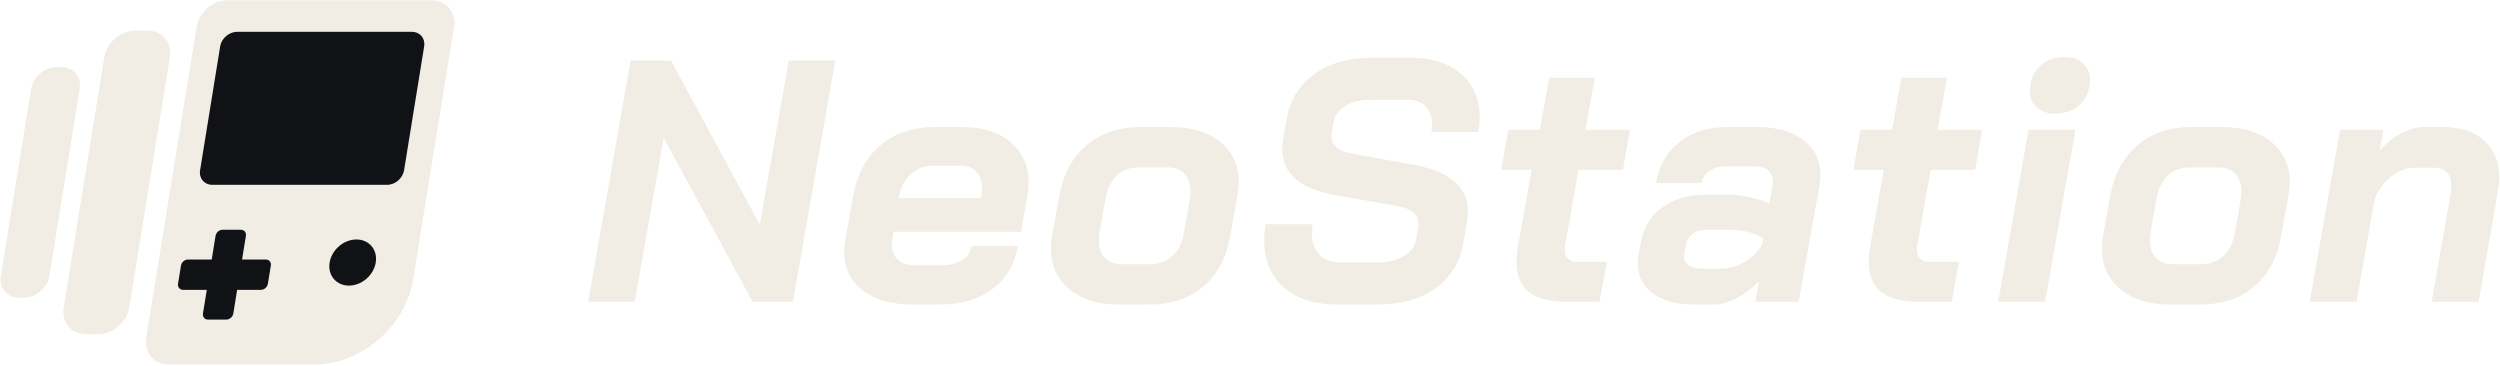
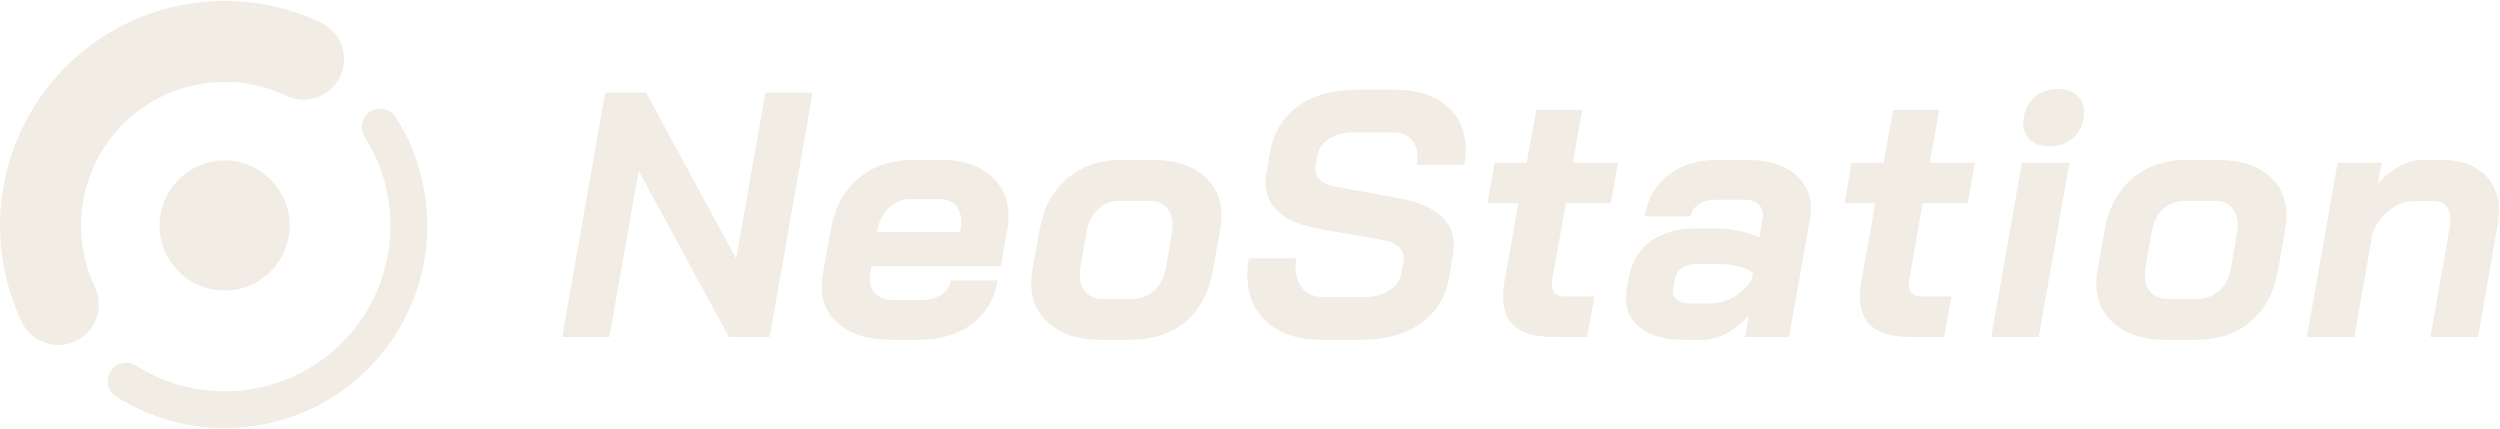
- <svg xmlns="http://www.w3.org/2000/svg" viewBox="134.0 200.8 761.8 111.3">
-   <g id="icon" transform="matrix(0.37 0 -0.06 0.37 147.87 200.88)">
-     <path fill="#F1EDE4" d="M18 55H22A18 18 0 0 1 40 73V227A18 18 0 0 1 22 245H18A18 18 0 0 1 0 227V73A18 18 0 0 1 18 55Z" />
-     <path fill="#F1EDE4" d="M78 25H88A22 22 0 0 1 110 47V253A22 22 0 0 1 88 275H78A22 22 0 0 1 56 253V47A22 22 0 0 1 78 25Z" />
-     <path fill="#F1EDE4" d="M150 0H318A22 22 0 0 1 340 22V230A70 70 0 0 1 270 300H150A22 22 0 0 1 128 278V22A22 22 0 0 1 150 0Z" />
-     <path fill="#111216" d="M162 26H306A12 12 0 0 1 318 38V140A12 12 0 0 1 306 152H162A12 12 0 0 1 150 140V38A12 12 0 0 1 162 26Z" />
-     <path fill="#111216" d="M171.5 194A5 5 0 0 1 176.5 189H191.5A5 5 0 0 1 196.5 194V213.5H216A5 5 0 0 1 221 218.5V233.5A5 5 0 0 1 216 238.5H196.5V258A5 5 0 0 1 191.5 263H176.5A5 5 0 0 1 171.5 258V238.5H152A5 5 0 0 1 147 233.5V218.5A5 5 0 0 1 152 213.5H171.5Z" />
-     <path fill="#111216" d="M269 216A19 19 0 1 0 307 216A19 19 0 1 0 269 216Z" />
-   </g>
-   <g id="wordmark" transform="translate(311.35 292.75) scale(1.05)">
-     <path fill="#F1EDE4" d="M1.8 0L14.1 -70L25.8 -70L51.6 -22.4L60 -70L73.5 -70L61.2 0L49.5 0L23.7 -47.6L15.3 0L1.8 0M95.9 0.8Q86.7 0.8 81.4 -3.35Q76.1 -7.5 76.1 -14.5L76.1 -14.5Q76.1 -16.1 76.4 -17.9L76.4 -17.9L78.7 -30.8Q80.4 -40.2 86.65 -45.45Q92.9 -50.7 102.4 -50.7L102.4 -50.7L110.4 -50.7Q119.3 -50.7 124.45 -46.25Q129.6 -41.8 129.6 -34.6L129.6 -34.6Q129.6 -32.8 129.3 -31L129.3 -31L127.4 -20.3L90.4 -20.3L90 -17.9Q89.9 -17.4 89.9 -16.5L89.9 -16.5Q89.9 -13.8 91.65 -12.2Q93.4 -10.6 96.5 -10.6L96.5 -10.6L104.3 -10.6Q108 -10.6 110.35 -12.1Q112.7 -13.6 113.1 -16.2L113.1 -16.2L126.5 -16.2Q125.1 -8.2 119.1 -3.7Q113.1 0.8 103.9 0.8L103.9 0.8L95.9 0.8M91.9 -30.1L115.8 -30.1L115.9 -30.7Q116.1 -32.1 116.1 -32.8L116.1 -32.8Q116.1 -35.9 114.45 -37.7Q112.8 -39.5 109.8 -39.5L109.8 -39.5L101.6 -39.5Q98.1 -39.5 95.45 -37.05Q92.8 -34.6 92 -30.6L92 -30.6L91.9 -30.1M155.6 0.8Q146.8 0.8 141.45 -3.65Q136.1 -8.1 136.1 -15.4L136.1 -15.4Q136.1 -17.2 136.4 -19L136.4 -19L138.5 -30.7Q140.2 -40.1 146.4 -45.4Q152.6 -50.7 162 -50.7L162 -50.7L170.9 -50.7Q180 -50.7 185.3 -46.35Q190.6 -42 190.6 -34.6L190.6 -34.6Q190.6 -33.5 190.2 -30.7L190.2 -30.7L188.1 -19Q186.4 -9.6 180.3 -4.4Q174.2 0.8 164.5 0.8L164.5 0.8L155.6 0.8M156.5 -10.9L165 -10.9Q168.8 -10.9 171.4 -13.35Q174 -15.8 174.7 -20.1L174.7 -20.1L176.4 -29.8Q176.6 -31.4 176.6 -32L176.6 -32Q176.6 -35.2 174.85 -37.1Q173.1 -39 170 -39L170 -39L161.5 -39Q157.7 -39 155.15 -36.55Q152.6 -34.1 151.9 -29.8L151.9 -29.8L150.2 -20.1Q150 -18.5 150 -17.8L150 -17.8Q150 -14.6 151.75 -12.75Q153.5 -10.9 156.5 -10.9L156.5 -10.9M219.2 0.8Q209.3 0.8 203.65 -4.2Q198 -9.2 198 -17.7L198 -17.7Q198 -20.2 198.4 -22.5L198.4 -22.5L212 -22.5Q211.8 -20.7 211.8 -20L211.8 -20Q211.8 -16 214 -13.7Q216.2 -11.4 220 -11.4L220 -11.4L231 -11.4Q235.4 -11.4 238.5 -13.25Q241.6 -15.1 242.1 -18.2L242.1 -18.2L242.7 -21.7L242.8 -22.6Q242.8 -24.6 241.2 -25.95Q239.6 -27.3 236.6 -27.8L236.6 -27.8L218.9 -30.9Q203.2 -33.6 203.2 -44.4L203.2 -44.4Q203.2 -45.9 203.5 -47.4L203.5 -47.4L204.5 -53Q206 -61.4 212.55 -66.1Q219.1 -70.8 229.2 -70.8L229.2 -70.8L240.4 -70.8Q249.7 -70.8 255.1 -66.15Q260.5 -61.5 260.5 -53.6L260.5 -53.6Q260.5 -51.3 260.1 -49.3L260.1 -49.3L246.5 -49.3Q246.7 -50.9 246.7 -51.5L246.7 -51.5Q246.7 -54.8 244.85 -56.7Q243 -58.6 239.8 -58.6L239.8 -58.6L228.6 -58.6Q224.4 -58.6 221.5 -56.8Q218.6 -55 218.1 -52L218.1 -52L217.6 -49.2Q217.5 -48.8 217.5 -48.1L217.5 -48.1Q217.5 -44.1 223.4 -43L223.4 -43L241.1 -39.8Q257.1 -36.9 257.1 -26.3L257.1 -26.3Q257.1 -25.6 256.9 -23.8L256.9 -23.8L255.8 -17.2Q254.4 -8.7 247.75 -3.95Q241.1 0.8 230.6 0.8L230.6 0.8L219.2 0.8M285.8 0Q278.4 0 274.8 -2.85Q271.2 -5.7 271.2 -11.7L271.2 -11.7Q271.2 -13.6 271.7 -16.4L271.7 -16.4L275.6 -38.3L266.8 -38.3L268.8 -49.9L278 -49.9L280.7 -65L293.9 -65L291.2 -49.9L304.1 -49.9L302.1 -38.3L289.2 -38.3L285.4 -17Q285.2 -15.6 285.2 -15.1L285.2 -15.1Q285.2 -11.6 288.9 -11.6L288.9 -11.6L297.4 -11.6L295.3 0L285.8 0M322.8 0.8Q315.2 0.8 310.8 -2.4Q306.4 -5.6 306.4 -11L306.4 -11Q306.4 -11.8 306.6 -13.4L306.6 -13.4L307.3 -17.3Q308.5 -23.8 313.55 -27.45Q318.6 -31.1 326.5 -31.1L326.5 -31.1L332.5 -31.1Q335.4 -31.1 338.75 -30.4Q342.1 -29.7 344.6 -28.5L344.6 -28.5L345.5 -33.7Q345.6 -34.1 345.6 -34.9L345.6 -34.9Q345.6 -36.9 344.25 -38.1Q342.9 -39.3 340.5 -39.3L340.5 -39.3L332 -39.3Q329.1 -39.3 327.2 -38Q325.3 -36.7 324.9 -34.5L324.9 -34.5L311.7 -34.5Q313.1 -42.2 318.6 -46.45Q324.1 -50.7 332.6 -50.7L332.6 -50.7L341.1 -50.7Q349.5 -50.7 354.45 -46.9Q359.4 -43.1 359.4 -36.7L359.4 -36.7Q359.4 -35.2 359.1 -33.7L359.1 -33.7L353.1 0L340.5 0L341.6 -6Q338.5 -2.8 335.05 -1Q331.6 0.8 328.6 0.8L328.6 0.8L322.8 0.8M325.1 -9.6L330.4 -9.6Q334 -9.6 337.3 -11.5Q340.6 -13.4 342.5 -16.6L342.5 -16.6L342.8 -18.3Q341.5 -19.5 338.7 -20.2Q335.9 -20.9 332.7 -20.9L332.7 -20.9L326.5 -20.9Q324 -20.9 322.4 -19.75Q320.8 -18.6 320.4 -16.5L320.4 -16.5L319.9 -13.9Q319.5 -12 320.95 -10.8Q322.4 -9.6 325.1 -9.6L325.1 -9.6M388 0Q380.6 0 377 -2.85Q373.4 -5.7 373.4 -11.7L373.4 -11.7Q373.4 -13.6 373.9 -16.4L373.9 -16.4L377.8 -38.3L369 -38.3L371 -49.9L380.2 -49.9L382.9 -65L396.1 -65L393.4 -49.9L406.3 -49.9L404.3 -38.3L391.4 -38.3L387.6 -17Q387.4 -15.6 387.4 -15.1L387.4 -15.1Q387.4 -11.6 391.1 -11.6L391.1 -11.6L399.6 -11.6L397.5 0L388 0M427.5 -54.6Q424.2 -54.6 422.2 -56.4Q420.2 -58.2 420.2 -61.1L420.2 -61.1Q420.2 -65.5 422.95 -68.25Q425.7 -71 430.3 -71L430.3 -71Q433.6 -71 435.6 -69.2Q437.6 -67.4 437.6 -64.5L437.6 -64.5Q437.6 -60.1 434.85 -57.35Q432.1 -54.6 427.5 -54.6L427.5 -54.6M411 0L419.8 -49.9L433.4 -49.9L424.6 0L411 0M460.6 0.8Q451.8 0.8 446.45 -3.65Q441.1 -8.1 441.1 -15.4L441.1 -15.4Q441.1 -17.2 441.4 -19L441.4 -19L443.5 -30.7Q445.2 -40.1 451.4 -45.4Q457.6 -50.7 467 -50.7L467 -50.7L475.9 -50.7Q485 -50.7 490.3 -46.35Q495.6 -42 495.6 -34.6L495.6 -34.6Q495.6 -33.5 495.2 -30.7L495.2 -30.7L493.1 -19Q491.4 -9.6 485.3 -4.4Q479.2 0.8 469.5 0.8L469.5 0.8L460.6 0.8M461.5 -10.9L470 -10.9Q473.8 -10.9 476.4 -13.35Q479 -15.8 479.7 -20.1L479.7 -20.1L481.4 -29.8Q481.6 -31.4 481.6 -32L481.6 -32Q481.6 -35.2 479.85 -37.1Q478.1 -39 475 -39L475 -39L466.5 -39Q462.7 -39 460.15 -36.55Q457.6 -34.1 456.9 -29.8L456.9 -29.8L455.2 -20.1Q455 -18.5 455 -17.8L455 -17.8Q455 -14.6 456.75 -12.75Q458.5 -10.9 461.5 -10.9L461.5 -10.9M501.4 0L510.2 -49.9L522.8 -49.9L521.7 -43.9Q524.6 -47.1 528 -48.9Q531.4 -50.7 534.6 -50.7L534.6 -50.7L540.2 -50.7Q547.7 -50.7 552.05 -46.75Q556.4 -42.8 556.4 -36.2L556.4 -36.2Q556.4 -34.5 556.1 -32.5L556.1 -32.5L550.4 0L536.8 0L542.4 -32Q542.5 -32.6 542.5 -33.7L542.5 -33.7Q542.5 -36.1 541.25 -37.5Q540 -38.9 537.8 -38.9L537.8 -38.9L531.8 -38.9Q528.3 -38.9 525.05 -36.35Q521.8 -33.8 520.2 -29.7L520.2 -29.7L515 0L501.4 0" />
+ <svg xmlns="http://www.w3.org/2000/svg" viewBox="192.0 201.0 640.3 109.8">
+   <g transform="translate(192.00 201.22) scale(0.8944)">
+     <g id="icon" transform="scale(0.3515) translate(-73 -73)">
+       <g class="ns-ring">
+         <circle cx="256" cy="256" r="183" fill="none" />
+         <path fill="none" stroke="#F1EDE4" stroke-width="66" stroke-linecap="round" d="M120.5 320.3A150 150 0 0 1 320.3 120.5" />
+         <path fill="none" stroke="#F1EDE4" stroke-width="30" stroke-linecap="round" d="M382.8 175.8A150 150 0 0 1 175.8 382.8" />
+       </g>
+       <circle class="ns-pupil" cx="256.0" cy="256.0" r="53" fill="#F1EDE4" />
+     </g>
+     <g id="wordmark" transform="translate(159.20 96.25)">
+       <path fill="#F1EDE4" d="M1.8 0L14.1 -70L25.8 -70L51.6 -22.4L60 -70L73.5 -70L61.2 0L49.5 0L23.7 -47.6L15.3 0L1.8 0M95.9 0.8Q86.7 0.8 81.4 -3.35Q76.1 -7.5 76.1 -14.5L76.1 -14.5Q76.1 -16.1 76.4 -17.9L76.4 -17.9L78.7 -30.8Q80.4 -40.2 86.65 -45.45Q92.9 -50.7 102.4 -50.7L102.4 -50.7L110.4 -50.7Q119.3 -50.7 124.45 -46.25Q129.6 -41.8 129.6 -34.6L129.6 -34.6Q129.6 -32.8 129.3 -31L129.3 -31L127.4 -20.3L90.4 -20.3L90 -17.9Q89.9 -17.4 89.9 -16.5L89.9 -16.5Q89.9 -13.8 91.65 -12.2Q93.4 -10.6 96.5 -10.6L96.5 -10.6L104.3 -10.6Q108 -10.6 110.35 -12.1Q112.7 -13.6 113.1 -16.2L113.1 -16.2L126.5 -16.2Q125.1 -8.2 119.1 -3.7Q113.1 0.8 103.9 0.8L103.9 0.8L95.9 0.8M91.9 -30.1L115.8 -30.1L115.9 -30.7Q116.1 -32.1 116.1 -32.8L116.1 -32.8Q116.1 -35.9 114.45 -37.7Q112.8 -39.5 109.8 -39.5L109.8 -39.5L101.6 -39.5Q98.1 -39.5 95.45 -37.05Q92.8 -34.6 92 -30.6L92 -30.6L91.9 -30.1M155.6 0.8Q146.8 0.8 141.45 -3.65Q136.1 -8.1 136.1 -15.4L136.1 -15.4Q136.1 -17.2 136.4 -19L136.4 -19L138.5 -30.7Q140.2 -40.1 146.4 -45.4Q152.6 -50.7 162 -50.7L162 -50.7L170.9 -50.7Q180 -50.7 185.3 -46.35Q190.6 -42 190.6 -34.6L190.6 -34.6Q190.6 -33.5 190.2 -30.7L190.2 -30.7L188.1 -19Q186.4 -9.6 180.3 -4.4Q174.2 0.8 164.5 0.8L164.5 0.8L155.6 0.8M156.5 -10.9L165 -10.9Q168.8 -10.9 171.4 -13.35Q174 -15.8 174.7 -20.1L174.7 -20.1L176.4 -29.8Q176.6 -31.4 176.6 -32L176.6 -32Q176.6 -35.2 174.85 -37.1Q173.1 -39 170 -39L170 -39L161.5 -39Q157.7 -39 155.15 -36.55Q152.6 -34.1 151.9 -29.8L151.9 -29.8L150.2 -20.1Q150 -18.5 150 -17.8L150 -17.8Q150 -14.6 151.75 -12.75Q153.5 -10.9 156.5 -10.9L156.5 -10.9M219.2 0.8Q209.3 0.8 203.65 -4.2Q198 -9.2 198 -17.7L198 -17.7Q198 -20.2 198.4 -22.5L198.4 -22.5L212 -22.5Q211.8 -20.7 211.8 -20L211.8 -20Q211.8 -16 214 -13.7Q216.2 -11.4 220 -11.4L220 -11.4L231 -11.4Q235.4 -11.4 238.5 -13.25Q241.6 -15.1 242.1 -18.2L242.1 -18.2L242.7 -21.7L242.8 -22.6Q242.8 -24.6 241.2 -25.95Q239.6 -27.3 236.6 -27.8L236.6 -27.8L218.9 -30.9Q203.2 -33.6 203.2 -44.4L203.2 -44.4Q203.2 -45.9 203.5 -47.4L203.5 -47.4L204.5 -53Q206 -61.4 212.55 -66.1Q219.1 -70.8 229.2 -70.8L229.2 -70.8L240.4 -70.8Q249.7 -70.8 255.1 -66.15Q260.5 -61.5 260.5 -53.6L260.5 -53.6Q260.5 -51.3 260.1 -49.3L260.1 -49.3L246.5 -49.3Q246.7 -50.9 246.7 -51.5L246.7 -51.5Q246.7 -54.8 244.85 -56.7Q243 -58.6 239.8 -58.6L239.8 -58.6L228.6 -58.6Q224.4 -58.6 221.5 -56.8Q218.6 -55 218.1 -52L218.1 -52L217.6 -49.2Q217.5 -48.8 217.5 -48.1L217.5 -48.1Q217.5 -44.1 223.4 -43L223.4 -43L241.1 -39.8Q257.1 -36.9 257.1 -26.3L257.1 -26.3Q257.1 -25.6 256.9 -23.8L256.9 -23.8L255.8 -17.2Q254.4 -8.7 247.75 -3.95Q241.1 0.8 230.6 0.8L230.6 0.8L219.2 0.8M285.8 0Q278.4 0 274.8 -2.85Q271.2 -5.7 271.2 -11.7L271.2 -11.7Q271.2 -13.6 271.7 -16.4L271.7 -16.4L275.6 -38.3L266.8 -38.3L268.8 -49.9L278 -49.9L280.7 -65L293.9 -65L291.2 -49.9L304.1 -49.9L302.1 -38.3L289.2 -38.3L285.4 -17Q285.2 -15.6 285.2 -15.1L285.2 -15.1Q285.2 -11.6 288.9 -11.6L288.9 -11.6L297.4 -11.6L295.3 0L285.8 0M322.8 0.8Q315.2 0.8 310.8 -2.4Q306.4 -5.6 306.4 -11L306.4 -11Q306.4 -11.8 306.6 -13.4L306.6 -13.4L307.3 -17.3Q308.5 -23.8 313.55 -27.45Q318.6 -31.1 326.5 -31.1L326.5 -31.1L332.5 -31.1Q335.4 -31.1 338.75 -30.4Q342.1 -29.7 344.6 -28.5L344.6 -28.5L345.5 -33.7Q345.6 -34.1 345.6 -34.9L345.6 -34.9Q345.6 -36.9 344.25 -38.1Q342.9 -39.3 340.5 -39.3L340.5 -39.3L332 -39.3Q329.1 -39.3 327.2 -38Q325.3 -36.7 324.9 -34.5L324.9 -34.5L311.7 -34.5Q313.1 -42.2 318.6 -46.45Q324.1 -50.7 332.6 -50.7L332.6 -50.7L341.1 -50.7Q349.5 -50.7 354.45 -46.9Q359.4 -43.1 359.4 -36.7L359.4 -36.7Q359.4 -35.2 359.1 -33.7L359.1 -33.7L353.1 0L340.5 0L341.6 -6Q338.5 -2.8 335.05 -1Q331.6 0.8 328.6 0.8L328.6 0.8L322.8 0.8M325.1 -9.6L330.4 -9.6Q334 -9.6 337.3 -11.5Q340.6 -13.4 342.5 -16.6L342.5 -16.6L342.8 -18.3Q341.5 -19.5 338.7 -20.2Q335.9 -20.9 332.7 -20.9L332.7 -20.9L326.5 -20.9Q324 -20.9 322.4 -19.75Q320.8 -18.6 320.4 -16.5L320.4 -16.5L319.9 -13.9Q319.5 -12 320.95 -10.8Q322.4 -9.6 325.1 -9.6L325.1 -9.6M388 0Q380.6 0 377 -2.85Q373.4 -5.7 373.4 -11.7L373.4 -11.7Q373.4 -13.6 373.9 -16.4L373.9 -16.4L377.8 -38.3L369 -38.3L371 -49.9L380.2 -49.9L382.9 -65L396.1 -65L393.4 -49.9L406.3 -49.9L404.3 -38.3L391.4 -38.3L387.6 -17Q387.4 -15.6 387.4 -15.1L387.4 -15.1Q387.4 -11.6 391.1 -11.6L391.1 -11.6L399.6 -11.6L397.5 0L388 0M427.5 -54.6Q424.2 -54.6 422.2 -56.4Q420.2 -58.2 420.2 -61.1L420.2 -61.1Q420.2 -65.5 422.95 -68.25Q425.7 -71 430.3 -71L430.3 -71Q433.6 -71 435.6 -69.2Q437.6 -67.4 437.6 -64.5L437.6 -64.5Q437.6 -60.1 434.85 -57.35Q432.1 -54.6 427.5 -54.6L427.5 -54.6M411 0L419.8 -49.9L433.4 -49.9L424.6 0L411 0M460.6 0.8Q451.8 0.8 446.45 -3.65Q441.1 -8.1 441.1 -15.4L441.1 -15.4Q441.1 -17.2 441.4 -19L441.4 -19L443.5 -30.7Q445.2 -40.1 451.4 -45.4Q457.6 -50.7 467 -50.7L467 -50.7L475.9 -50.7Q485 -50.7 490.3 -46.35Q495.6 -42 495.6 -34.6L495.6 -34.6Q495.6 -33.5 495.2 -30.7L495.2 -30.7L493.1 -19Q491.4 -9.6 485.3 -4.4Q479.2 0.8 469.5 0.8L469.5 0.8L460.6 0.8M461.5 -10.9L470 -10.9Q473.8 -10.9 476.4 -13.35Q479 -15.8 479.7 -20.1L479.7 -20.1L481.4 -29.8Q481.6 -31.4 481.6 -32L481.6 -32Q481.6 -35.2 479.85 -37.1Q478.1 -39 475 -39L475 -39L466.5 -39Q462.7 -39 460.15 -36.55Q457.6 -34.1 456.9 -29.8L456.9 -29.8L455.2 -20.1Q455 -18.5 455 -17.8L455 -17.8Q455 -14.6 456.75 -12.75Q458.5 -10.9 461.5 -10.9L461.5 -10.9M501.4 0L510.2 -49.9L522.8 -49.9L521.7 -43.9Q524.6 -47.1 528 -48.9Q531.4 -50.7 534.6 -50.7L534.6 -50.7L540.2 -50.7Q547.7 -50.7 552.05 -46.75Q556.4 -42.8 556.4 -36.2L556.4 -36.2Q556.4 -34.5 556.1 -32.5L556.1 -32.5L550.4 0L536.8 0L542.4 -32Q542.5 -32.6 542.5 -33.7L542.5 -33.7Q542.5 -36.1 541.25 -37.5Q540 -38.9 537.8 -38.9L537.8 -38.9L531.8 -38.9Q528.3 -38.9 525.05 -36.35Q521.8 -33.8 520.2 -29.7L520.2 -29.7L515 0L501.4 0" />
+     </g>
  </g>
</svg>
